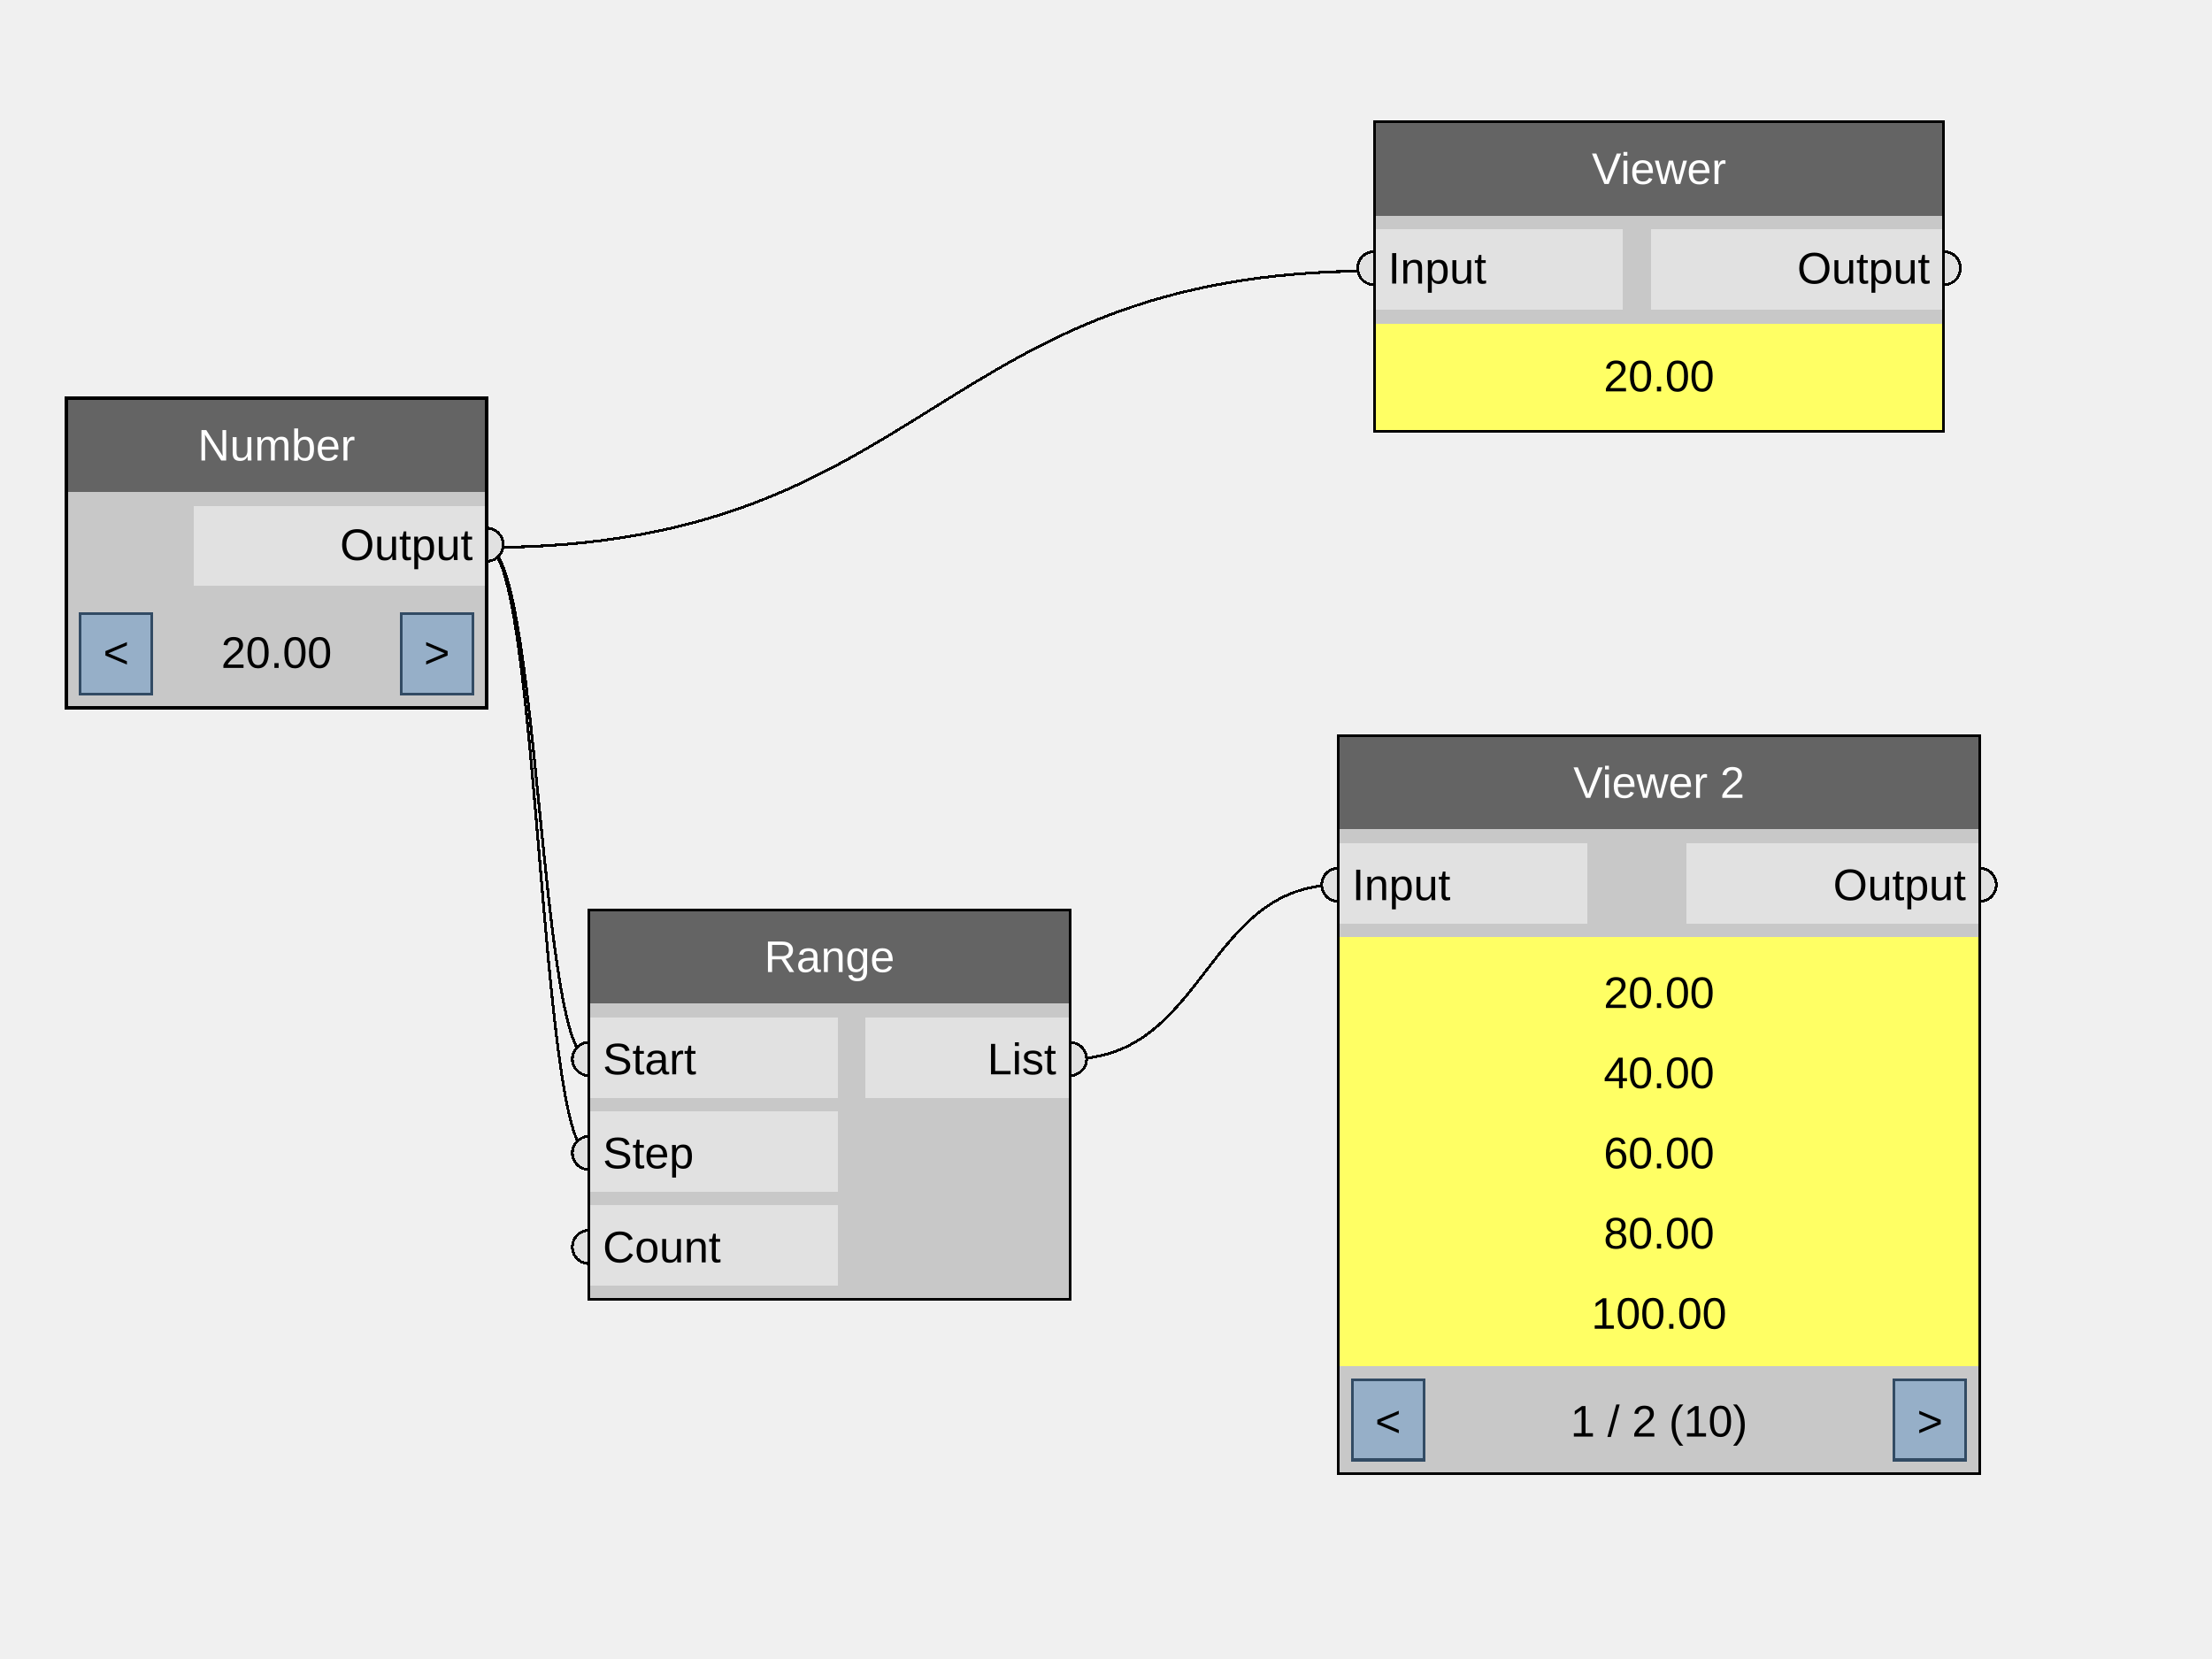
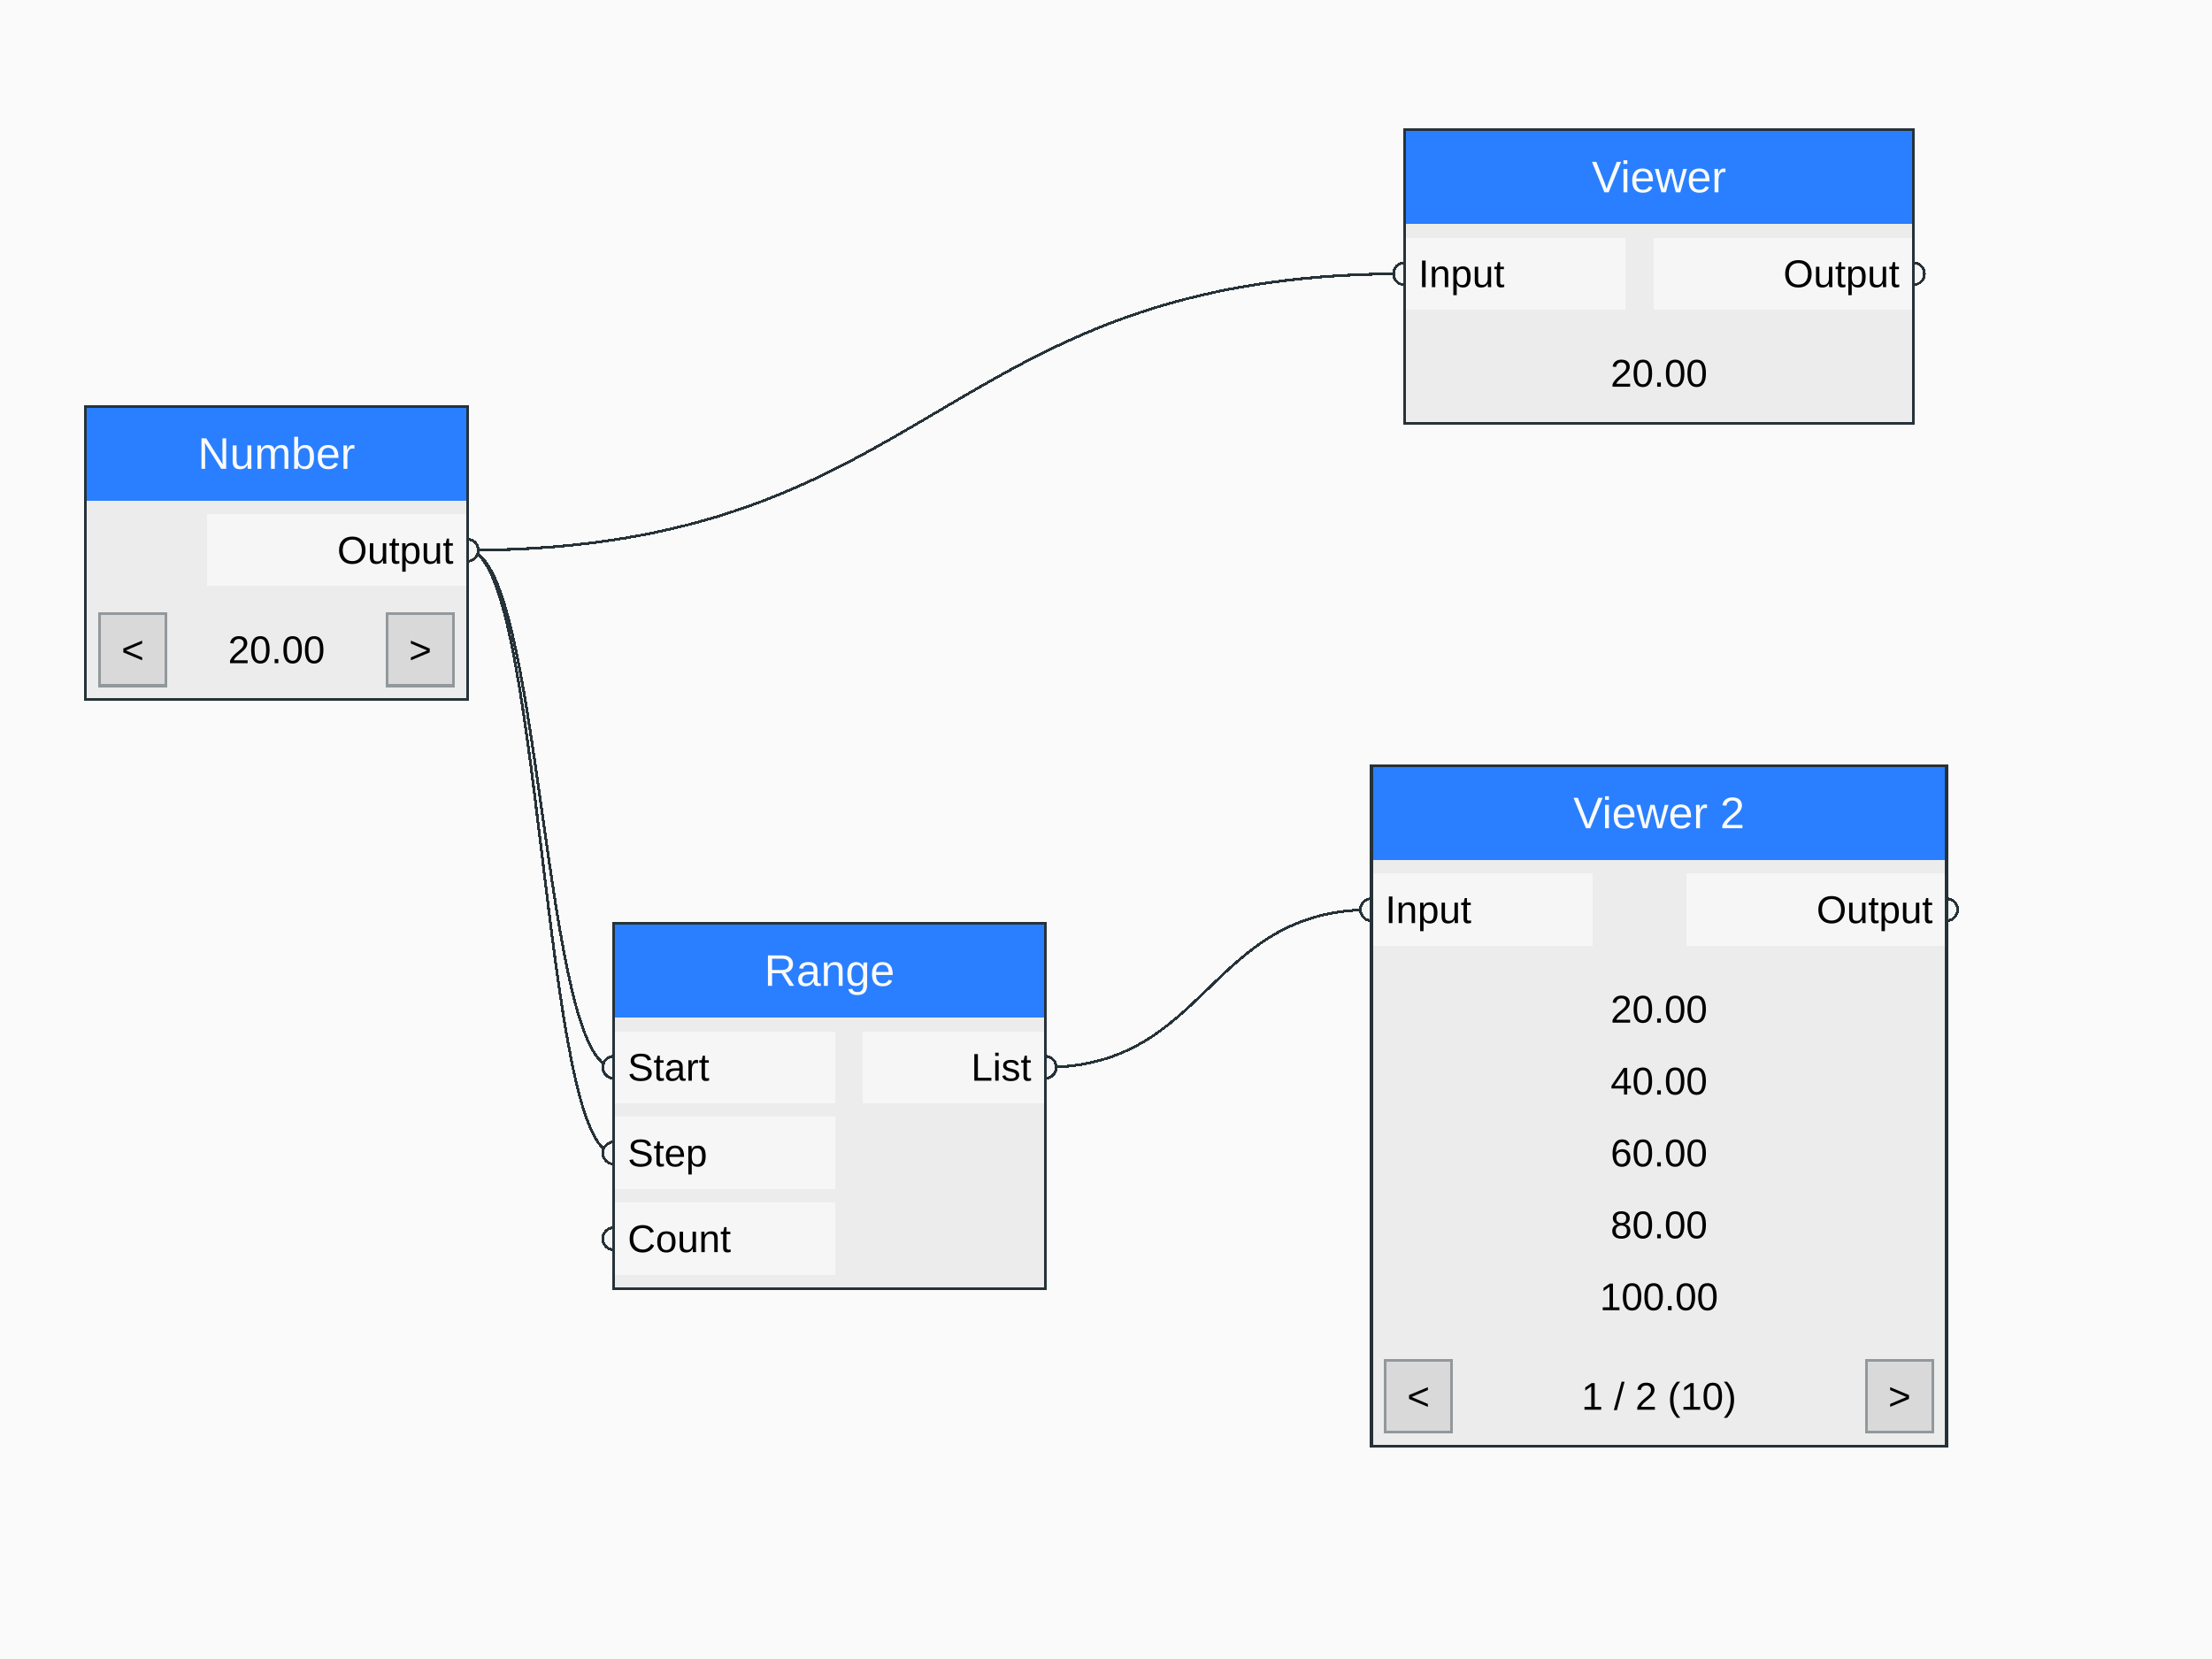
<svg xmlns="http://www.w3.org/2000/svg" version="1.1" width="800" height="600" shape-rendering="crispEdges">
-   <rect x="0" y="0" width="800" height="600" style="fill:rgb(240,240,240);" />
-   <path d="M176,198 C195,198 195,383 213,383" style="fill:none;stroke-width:1px;stroke:rgb(0,0,0);" />
-   <path d="M176,198 C195,198 195,417 213,417" style="fill:none;stroke-width:1px;stroke:rgb(0,0,0);" />
-   <path d="M176,198 C337,198 337,98 497,98" style="fill:none;stroke-width:1px;stroke:rgb(0,0,0);" />
-   <path d="M387,383 C436,383 436,320 484,320" style="fill:none;stroke-width:1px;stroke:rgb(0,0,0);" />
-   <rect x="24" y="144" width="152" height="34" style="fill:rgb(100,100,100);" />
-   <text x="100" y="161" dominant-baseline="central" text-anchor="middle" style="fill:rgb(255,255,255);font-family:Arial;font-size:16px;">Number</text>
-   <rect x="24" y="178" width="152" height="39" style="fill:rgb(200,200,200);" />
-   <ellipse cx="176" cy="197" rx="6" ry="6" style="fill:rgb(225,225,225);" />
-   <ellipse cx="176" cy="197" rx="6" ry="6" style="fill:none;stroke-width:1px;stroke:rgb(0,0,0);" />
-   <rect x="70" y="183" width="106" height="29" style="fill:rgb(225,225,225);" />
-   <text x="171" y="197" dominant-baseline="central" text-anchor="end" style="fill:rgb(0,0,0);font-family:Arial;font-size:16px;">Output</text>
-   <rect x="24" y="217" width="152" height="39" style="fill:rgb(200,200,200);" />
-   <text x="100" y="236" dominant-baseline="central" text-anchor="middle" style="fill:rgb(0,0,0);font-family:Arial;font-size:16px;">20.00</text>
-   <rect x="29" y="222" width="26" height="29" style="fill:rgb(150,175,200);" />
-   <text x="42" y="236" dominant-baseline="central" text-anchor="middle" style="fill:rgb(0,0,0);font-family:Arial;font-size:16px;">&lt;</text>
-   <rect x="29" y="222" width="26" height="29" style="fill:none;stroke-width:1px;stroke:rgb(50,75,100);" />
-   <rect x="145" y="222" width="26" height="29" style="fill:rgb(150,175,200);" />
-   <text x="158" y="236" dominant-baseline="central" text-anchor="middle" style="fill:rgb(0,0,0);font-family:Arial;font-size:16px;">&gt;</text>
-   <rect x="145" y="222" width="26" height="29" style="fill:none;stroke-width:1px;stroke:rgb(50,75,100);" />
-   <rect x="24" y="144" width="152" height="112" style="fill:none;stroke-width:1px;stroke:rgb(0,0,0);" />
-   <rect x="213" y="329" width="174" height="34" style="fill:rgb(100,100,100);" />
-   <text x="300" y="346" dominant-baseline="central" text-anchor="middle" style="fill:rgb(255,255,255);font-family:Arial;font-size:16px;">Range</text>
-   <rect x="213" y="363" width="174" height="107" style="fill:rgb(200,200,200);" />
-   <ellipse cx="213" cy="383" rx="6" ry="6" style="fill:rgb(225,225,225);" />
-   <ellipse cx="213" cy="383" rx="6" ry="6" style="fill:none;stroke-width:1px;stroke:rgb(0,0,0);" />
-   <rect x="213" y="368" width="90" height="29" style="fill:rgb(225,225,225);" />
-   <text x="218" y="383" dominant-baseline="central" text-anchor="start" style="fill:rgb(0,0,0);font-family:Arial;font-size:16px;">Start</text>
-   <ellipse cx="213" cy="417" rx="6" ry="6" style="fill:rgb(225,225,225);" />
-   <ellipse cx="213" cy="417" rx="6" ry="6" style="fill:none;stroke-width:1px;stroke:rgb(0,0,0);" />
-   <rect x="213" y="402" width="90" height="29" style="fill:rgb(225,225,225);" />
-   <text x="218" y="417" dominant-baseline="central" text-anchor="start" style="fill:rgb(0,0,0);font-family:Arial;font-size:16px;">Step</text>
-   <ellipse cx="213" cy="451" rx="6" ry="6" style="fill:rgb(225,225,225);" />
-   <ellipse cx="213" cy="451" rx="6" ry="6" style="fill:none;stroke-width:1px;stroke:rgb(0,0,0);" />
-   <rect x="213" y="436" width="90" height="29" style="fill:rgb(225,225,225);" />
-   <text x="218" y="451" dominant-baseline="central" text-anchor="start" style="fill:rgb(0,0,0);font-family:Arial;font-size:16px;">Count</text>
-   <ellipse cx="387" cy="383" rx="6" ry="6" style="fill:rgb(225,225,225);" />
-   <ellipse cx="387" cy="383" rx="6" ry="6" style="fill:none;stroke-width:1px;stroke:rgb(0,0,0);" />
-   <rect x="313" y="368" width="74" height="29" style="fill:rgb(225,225,225);" />
-   <text x="382" y="383" dominant-baseline="central" text-anchor="end" style="fill:rgb(0,0,0);font-family:Arial;font-size:16px;">List</text>
-   <rect x="213" y="329" width="174" height="141" style="fill:none;stroke-width:1px;stroke:rgb(0,0,0);" />
-   <rect x="497" y="44" width="206" height="34" style="fill:rgb(100,100,100);" />
-   <text x="600" y="61" dominant-baseline="central" text-anchor="middle" style="fill:rgb(255,255,255);font-family:Arial;font-size:16px;">Viewer</text>
-   <rect x="497" y="78" width="206" height="39" style="fill:rgb(200,200,200);" />
-   <ellipse cx="497" cy="97" rx="6" ry="6" style="fill:rgb(225,225,225);" />
-   <ellipse cx="497" cy="97" rx="6" ry="6" style="fill:none;stroke-width:1px;stroke:rgb(0,0,0);" />
-   <rect x="497" y="83" width="90" height="29" style="fill:rgb(225,225,225);" />
-   <text x="502" y="97" dominant-baseline="central" text-anchor="start" style="fill:rgb(0,0,0);font-family:Arial;font-size:16px;">Input</text>
-   <ellipse cx="703" cy="97" rx="6" ry="6" style="fill:rgb(225,225,225);" />
-   <ellipse cx="703" cy="97" rx="6" ry="6" style="fill:none;stroke-width:1px;stroke:rgb(0,0,0);" />
-   <rect x="597" y="83" width="106" height="29" style="fill:rgb(225,225,225);" />
-   <text x="698" y="97" dominant-baseline="central" text-anchor="end" style="fill:rgb(0,0,0);font-family:Arial;font-size:16px;">Output</text>
-   <rect x="497" y="117" width="206" height="39" style="fill:rgb(255,255,100);" />
-   <text x="600" y="136" dominant-baseline="central" text-anchor="middle" style="fill:rgb(0,0,0);font-family:Arial;font-size:16px;">20.00</text>
-   <rect x="497" y="44" width="206" height="112" style="fill:none;stroke-width:1px;stroke:rgb(0,0,0);" />
-   <rect x="484" y="266" width="232" height="34" style="fill:rgb(100,100,100);" />
-   <text x="600" y="283" dominant-baseline="central" text-anchor="middle" style="fill:rgb(255,255,255);font-family:Arial;font-size:16px;">Viewer 2</text>
-   <rect x="484" y="300" width="232" height="39" style="fill:rgb(200,200,200);" />
-   <ellipse cx="484" cy="320" rx="6" ry="6" style="fill:rgb(225,225,225);" />
-   <ellipse cx="484" cy="320" rx="6" ry="6" style="fill:none;stroke-width:1px;stroke:rgb(0,0,0);" />
-   <rect x="484" y="305" width="90" height="29" style="fill:rgb(225,225,225);" />
-   <text x="489" y="320" dominant-baseline="central" text-anchor="start" style="fill:rgb(0,0,0);font-family:Arial;font-size:16px;">Input</text>
-   <ellipse cx="716" cy="320" rx="6" ry="6" style="fill:rgb(225,225,225);" />
-   <ellipse cx="716" cy="320" rx="6" ry="6" style="fill:none;stroke-width:1px;stroke:rgb(0,0,0);" />
-   <rect x="610" y="305" width="106" height="29" style="fill:rgb(225,225,225);" />
-   <text x="711" y="320" dominant-baseline="central" text-anchor="end" style="fill:rgb(0,0,0);font-family:Arial;font-size:16px;">Output</text>
-   <rect x="484" y="339" width="232" height="155" style="fill:rgb(255,255,100);" />
-   <text x="600" y="359" dominant-baseline="central" text-anchor="middle" style="fill:rgb(0,0,0);font-family:Arial;font-size:16px;">20.00</text>
-   <text x="600" y="388" dominant-baseline="central" text-anchor="middle" style="fill:rgb(0,0,0);font-family:Arial;font-size:16px;">40.00</text>
-   <text x="600" y="417" dominant-baseline="central" text-anchor="middle" style="fill:rgb(0,0,0);font-family:Arial;font-size:16px;">60.00</text>
-   <text x="600" y="446" dominant-baseline="central" text-anchor="middle" style="fill:rgb(0,0,0);font-family:Arial;font-size:16px;">80.00</text>
-   <text x="600" y="475" dominant-baseline="central" text-anchor="middle" style="fill:rgb(0,0,0);font-family:Arial;font-size:16px;">100.00</text>
-   <rect x="484" y="494" width="232" height="39" style="fill:rgb(200,200,200);" />
-   <text x="600" y="514" dominant-baseline="central" text-anchor="middle" style="fill:rgb(0,0,0);font-family:Arial;font-size:16px;">1 / 2 (10)</text>
-   <rect x="489" y="499" width="26" height="29" style="fill:rgb(150,175,200);" />
-   <text x="502" y="514" dominant-baseline="central" text-anchor="middle" style="fill:rgb(0,0,0);font-family:Arial;font-size:16px;">&lt;</text>
-   <rect x="489" y="499" width="26" height="29" style="fill:none;stroke-width:1px;stroke:rgb(50,75,100);" />
-   <rect x="685" y="499" width="26" height="29" style="fill:rgb(150,175,200);" />
-   <text x="698" y="514" dominant-baseline="central" text-anchor="middle" style="fill:rgb(0,0,0);font-family:Arial;font-size:16px;">&gt;</text>
-   <rect x="685" y="499" width="26" height="29" style="fill:none;stroke-width:1px;stroke:rgb(50,75,100);" />
-   <rect x="484" y="266" width="232" height="267" style="fill:none;stroke-width:1px;stroke:rgb(0,0,0);" />
+   <rect x="0" y="0" width="800" height="600" style="fill:rgb(250,250,250);" />
+   <path d="M169,199 C196,199 196,386 222,386" style="fill:none;stroke-width:1px;stroke:rgb(38,50,56);" />
+   <path d="M169,199 C196,199 196,417 222,417" style="fill:none;stroke-width:1px;stroke:rgb(38,50,56);" />
+   <path d="M169,199 C339,199 339,99 508,99" style="fill:none;stroke-width:1px;stroke:rgb(38,50,56);" />
+   <path d="M378,386 C437,386 437,329 496,329" style="fill:none;stroke-width:1px;stroke:rgb(38,50,56);" />
+   <rect x="31" y="147" width="138" height="34" style="fill:rgb(41,127,255);" />
+   <text x="100" y="164" dominant-baseline="central" text-anchor="middle" style="fill:rgb(250,250,250);font-family:Arial;font-size:16px;">Number</text>
+   <rect x="31" y="181" width="138" height="36" style="fill:rgb(236,236,236);" />
+   <ellipse cx="169" cy="199" rx="4" ry="4" style="fill:rgb(246,246,246);" />
+   <ellipse cx="169" cy="199" rx="4" ry="4" style="fill:none;stroke-width:1px;stroke:rgb(38,50,56);" />
+   <rect x="75" y="186" width="94" height="26" style="fill:rgb(246,246,246);" />
+   <text x="164" y="199" dominant-baseline="central" text-anchor="end" style="fill:rgb(0,0,0);font-family:Arial;font-size:14px;">Output</text>
+   <rect x="31" y="217" width="138" height="36" style="fill:rgb(236,236,236);" />
+   <text x="100" y="235" dominant-baseline="central" text-anchor="middle" style="fill:rgb(0,0,0);font-family:Arial;font-size:14px;">20.00</text>
+   <rect x="36" y="222" width="24" height="26" style="fill:rgb(217,217,217);" />
+   <text x="48" y="235" dominant-baseline="central" text-anchor="middle" style="fill:rgb(0,0,0);font-family:Arial;font-size:14px;">&lt;</text>
+   <rect x="36" y="222" width="24" height="26" style="fill:none;stroke-width:1px;stroke:rgb(146,152,155);" />
+   <rect x="140" y="222" width="24" height="26" style="fill:rgb(217,217,217);" />
+   <text x="152" y="235" dominant-baseline="central" text-anchor="middle" style="fill:rgb(0,0,0);font-family:Arial;font-size:14px;">&gt;</text>
+   <rect x="140" y="222" width="24" height="26" style="fill:none;stroke-width:1px;stroke:rgb(146,152,155);" />
+   <rect x="31" y="147" width="138" height="106" style="fill:none;stroke-width:1px;stroke:rgb(38,50,56);" />
+   <rect x="222" y="334" width="156" height="34" style="fill:rgb(41,127,255);" />
+   <text x="300" y="351" dominant-baseline="central" text-anchor="middle" style="fill:rgb(250,250,250);font-family:Arial;font-size:16px;">Range</text>
+   <rect x="222" y="368" width="156" height="98" style="fill:rgb(236,236,236);" />
+   <ellipse cx="222" cy="386" rx="4" ry="4" style="fill:rgb(246,246,246);" />
+   <ellipse cx="222" cy="386" rx="4" ry="4" style="fill:none;stroke-width:1px;stroke:rgb(38,50,56);" />
+   <rect x="222" y="373" width="80" height="26" style="fill:rgb(246,246,246);" />
+   <text x="227" y="386" dominant-baseline="central" text-anchor="start" style="fill:rgb(0,0,0);font-family:Arial;font-size:14px;">Start</text>
+   <ellipse cx="222" cy="417" rx="4" ry="4" style="fill:rgb(246,246,246);" />
+   <ellipse cx="222" cy="417" rx="4" ry="4" style="fill:none;stroke-width:1px;stroke:rgb(38,50,56);" />
+   <rect x="222" y="404" width="80" height="26" style="fill:rgb(246,246,246);" />
+   <text x="227" y="417" dominant-baseline="central" text-anchor="start" style="fill:rgb(0,0,0);font-family:Arial;font-size:14px;">Step</text>
+   <ellipse cx="222" cy="448" rx="4" ry="4" style="fill:rgb(246,246,246);" />
+   <ellipse cx="222" cy="448" rx="4" ry="4" style="fill:none;stroke-width:1px;stroke:rgb(38,50,56);" />
+   <rect x="222" y="435" width="80" height="26" style="fill:rgb(246,246,246);" />
+   <text x="227" y="448" dominant-baseline="central" text-anchor="start" style="fill:rgb(0,0,0);font-family:Arial;font-size:14px;">Count</text>
+   <ellipse cx="378" cy="386" rx="4" ry="4" style="fill:rgb(246,246,246);" />
+   <ellipse cx="378" cy="386" rx="4" ry="4" style="fill:none;stroke-width:1px;stroke:rgb(38,50,56);" />
+   <rect x="312" y="373" width="66" height="26" style="fill:rgb(246,246,246);" />
+   <text x="373" y="386" dominant-baseline="central" text-anchor="end" style="fill:rgb(0,0,0);font-family:Arial;font-size:14px;">List</text>
+   <rect x="222" y="334" width="156" height="132" style="fill:none;stroke-width:1px;stroke:rgb(38,50,56);" />
+   <rect x="508" y="47" width="184" height="34" style="fill:rgb(41,127,255);" />
+   <text x="600" y="64" dominant-baseline="central" text-anchor="middle" style="fill:rgb(250,250,250);font-family:Arial;font-size:16px;">Viewer</text>
+   <rect x="508" y="81" width="184" height="36" style="fill:rgb(236,236,236);" />
+   <ellipse cx="508" cy="99" rx="4" ry="4" style="fill:rgb(246,246,246);" />
+   <ellipse cx="508" cy="99" rx="4" ry="4" style="fill:none;stroke-width:1px;stroke:rgb(38,50,56);" />
+   <rect x="508" y="86" width="80" height="26" style="fill:rgb(246,246,246);" />
+   <text x="513" y="99" dominant-baseline="central" text-anchor="start" style="fill:rgb(0,0,0);font-family:Arial;font-size:14px;">Input</text>
+   <ellipse cx="692" cy="99" rx="4" ry="4" style="fill:rgb(246,246,246);" />
+   <ellipse cx="692" cy="99" rx="4" ry="4" style="fill:none;stroke-width:1px;stroke:rgb(38,50,56);" />
+   <rect x="598" y="86" width="94" height="26" style="fill:rgb(246,246,246);" />
+   <text x="687" y="99" dominant-baseline="central" text-anchor="end" style="fill:rgb(0,0,0);font-family:Arial;font-size:14px;">Output</text>
+   <rect x="508" y="117" width="184" height="36" style="fill:rgb(236,236,236);" />
+   <text x="600" y="135" dominant-baseline="central" text-anchor="middle" style="fill:rgb(0,0,0);font-family:Arial;font-size:14px;">20.00</text>
+   <rect x="508" y="47" width="184" height="106" style="fill:none;stroke-width:1px;stroke:rgb(38,50,56);" />
+   <rect x="496" y="277" width="208" height="34" style="fill:rgb(41,127,255);" />
+   <text x="600" y="294" dominant-baseline="central" text-anchor="middle" style="fill:rgb(250,250,250);font-family:Arial;font-size:16px;">Viewer 2</text>
+   <rect x="496" y="311" width="208" height="36" style="fill:rgb(236,236,236);" />
+   <ellipse cx="496" cy="329" rx="4" ry="4" style="fill:rgb(246,246,246);" />
+   <ellipse cx="496" cy="329" rx="4" ry="4" style="fill:none;stroke-width:1px;stroke:rgb(38,50,56);" />
+   <rect x="496" y="316" width="80" height="26" style="fill:rgb(246,246,246);" />
+   <text x="501" y="329" dominant-baseline="central" text-anchor="start" style="fill:rgb(0,0,0);font-family:Arial;font-size:14px;">Input</text>
+   <ellipse cx="704" cy="329" rx="4" ry="4" style="fill:rgb(246,246,246);" />
+   <ellipse cx="704" cy="329" rx="4" ry="4" style="fill:none;stroke-width:1px;stroke:rgb(38,50,56);" />
+   <rect x="610" y="316" width="94" height="26" style="fill:rgb(246,246,246);" />
+   <text x="699" y="329" dominant-baseline="central" text-anchor="end" style="fill:rgb(0,0,0);font-family:Arial;font-size:14px;">Output</text>
+   <rect x="496" y="347" width="208" height="140" style="fill:rgb(236,236,236);" />
+   <text x="600" y="365" dominant-baseline="central" text-anchor="middle" style="fill:rgb(0,0,0);font-family:Arial;font-size:14px;">20.00</text>
+   <text x="600" y="391" dominant-baseline="central" text-anchor="middle" style="fill:rgb(0,0,0);font-family:Arial;font-size:14px;">40.00</text>
+   <text x="600" y="417" dominant-baseline="central" text-anchor="middle" style="fill:rgb(0,0,0);font-family:Arial;font-size:14px;">60.00</text>
+   <text x="600" y="443" dominant-baseline="central" text-anchor="middle" style="fill:rgb(0,0,0);font-family:Arial;font-size:14px;">80.00</text>
+   <text x="600" y="469" dominant-baseline="central" text-anchor="middle" style="fill:rgb(0,0,0);font-family:Arial;font-size:14px;">100.00</text>
+   <rect x="496" y="487" width="208" height="36" style="fill:rgb(236,236,236);" />
+   <text x="600" y="505" dominant-baseline="central" text-anchor="middle" style="fill:rgb(0,0,0);font-family:Arial;font-size:14px;">1 / 2 (10)</text>
+   <rect x="501" y="492" width="24" height="26" style="fill:rgb(217,217,217);" />
+   <text x="513" y="505" dominant-baseline="central" text-anchor="middle" style="fill:rgb(0,0,0);font-family:Arial;font-size:14px;">&lt;</text>
+   <rect x="501" y="492" width="24" height="26" style="fill:none;stroke-width:1px;stroke:rgb(146,152,155);" />
+   <rect x="675" y="492" width="24" height="26" style="fill:rgb(217,217,217);" />
+   <text x="687" y="505" dominant-baseline="central" text-anchor="middle" style="fill:rgb(0,0,0);font-family:Arial;font-size:14px;">&gt;</text>
+   <rect x="675" y="492" width="24" height="26" style="fill:none;stroke-width:1px;stroke:rgb(146,152,155);" />
+   <rect x="496" y="277" width="208" height="246" style="fill:none;stroke-width:1px;stroke:rgb(38,50,56);" />
</svg>
